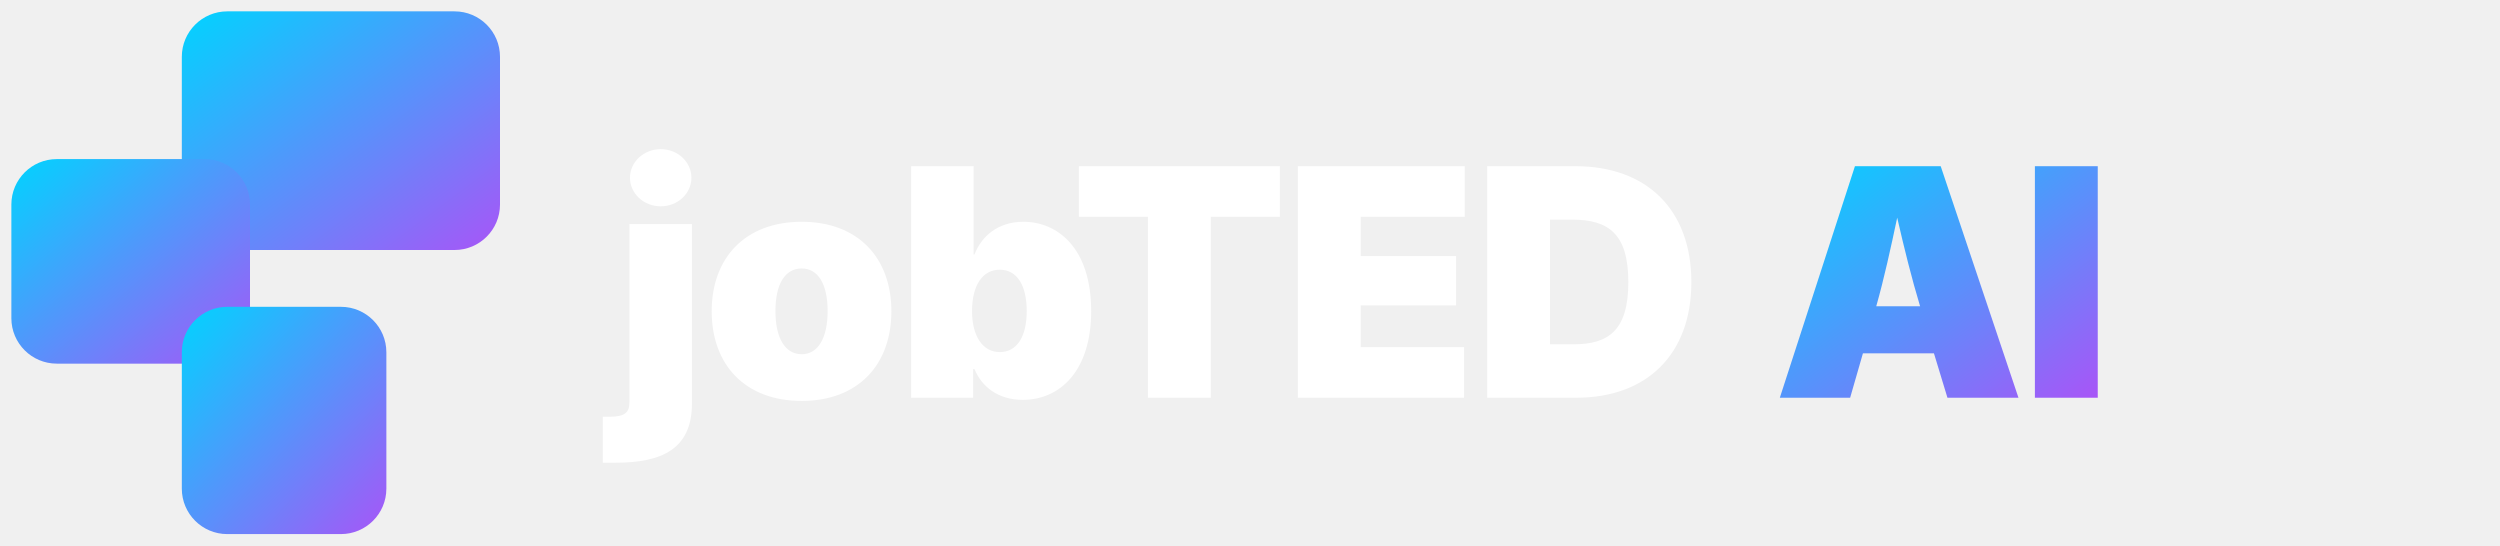
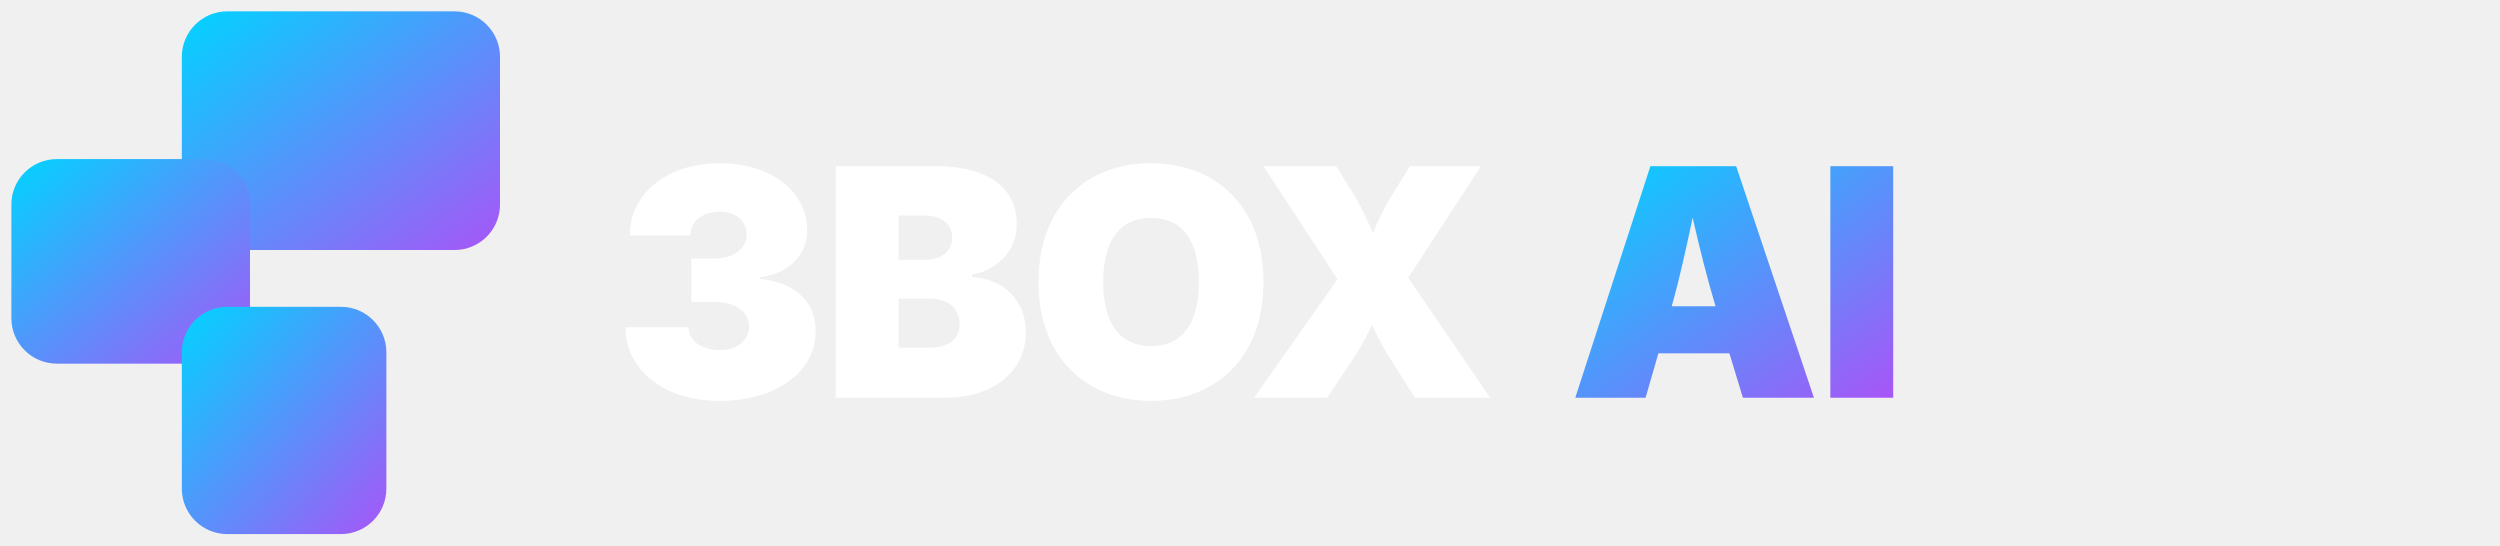
<svg xmlns="http://www.w3.org/2000/svg" width="220" height="48" viewBox="0 0 220 48" fill="none">
  <defs>
    <linearGradient id="logoGrad" x1="0%" y1="0%" x2="100%" y2="100%">
      <stop offset="0%" stop-color="#00d4ff" />
      <stop offset="100%" stop-color="#a855f7" />
    </linearGradient>
  </defs>
  <rect x="16" y="1" width="28" height="21" rx="4" fill="url(#logoGrad)" />
  <rect x="1" y="14" width="21" height="18" rx="4" fill="url(#logoGrad)" />
  <rect x="16" y="27" width="18" height="20" rx="4" fill="url(#logoGrad)" />
-   <text x="54" y="35" font-family="'Nunito', 'Inter', system-ui, sans-serif" font-size="28" font-weight="900" letter-spacing="-0.5" fill="white">jobTED</text>
-   <text x="156" y="35" font-family="'Nunito', 'Inter', system-ui, sans-serif" font-size="28" font-weight="900" letter-spacing="-0.5" fill="url(#logoGrad)"> AI</text>
+   <text x="54" y="35" font-family="'Nunito', 'Inter', system-ui, sans-serif" font-size="28" font-weight="900" letter-spacing="-0.5" fill="white">3BOX</text>
+   <text x="138" y="35" font-family="'Nunito', 'Inter', system-ui, sans-serif" font-size="28" font-weight="900" letter-spacing="-0.5" fill="url(#logoGrad)"> AI</text>
</svg>
